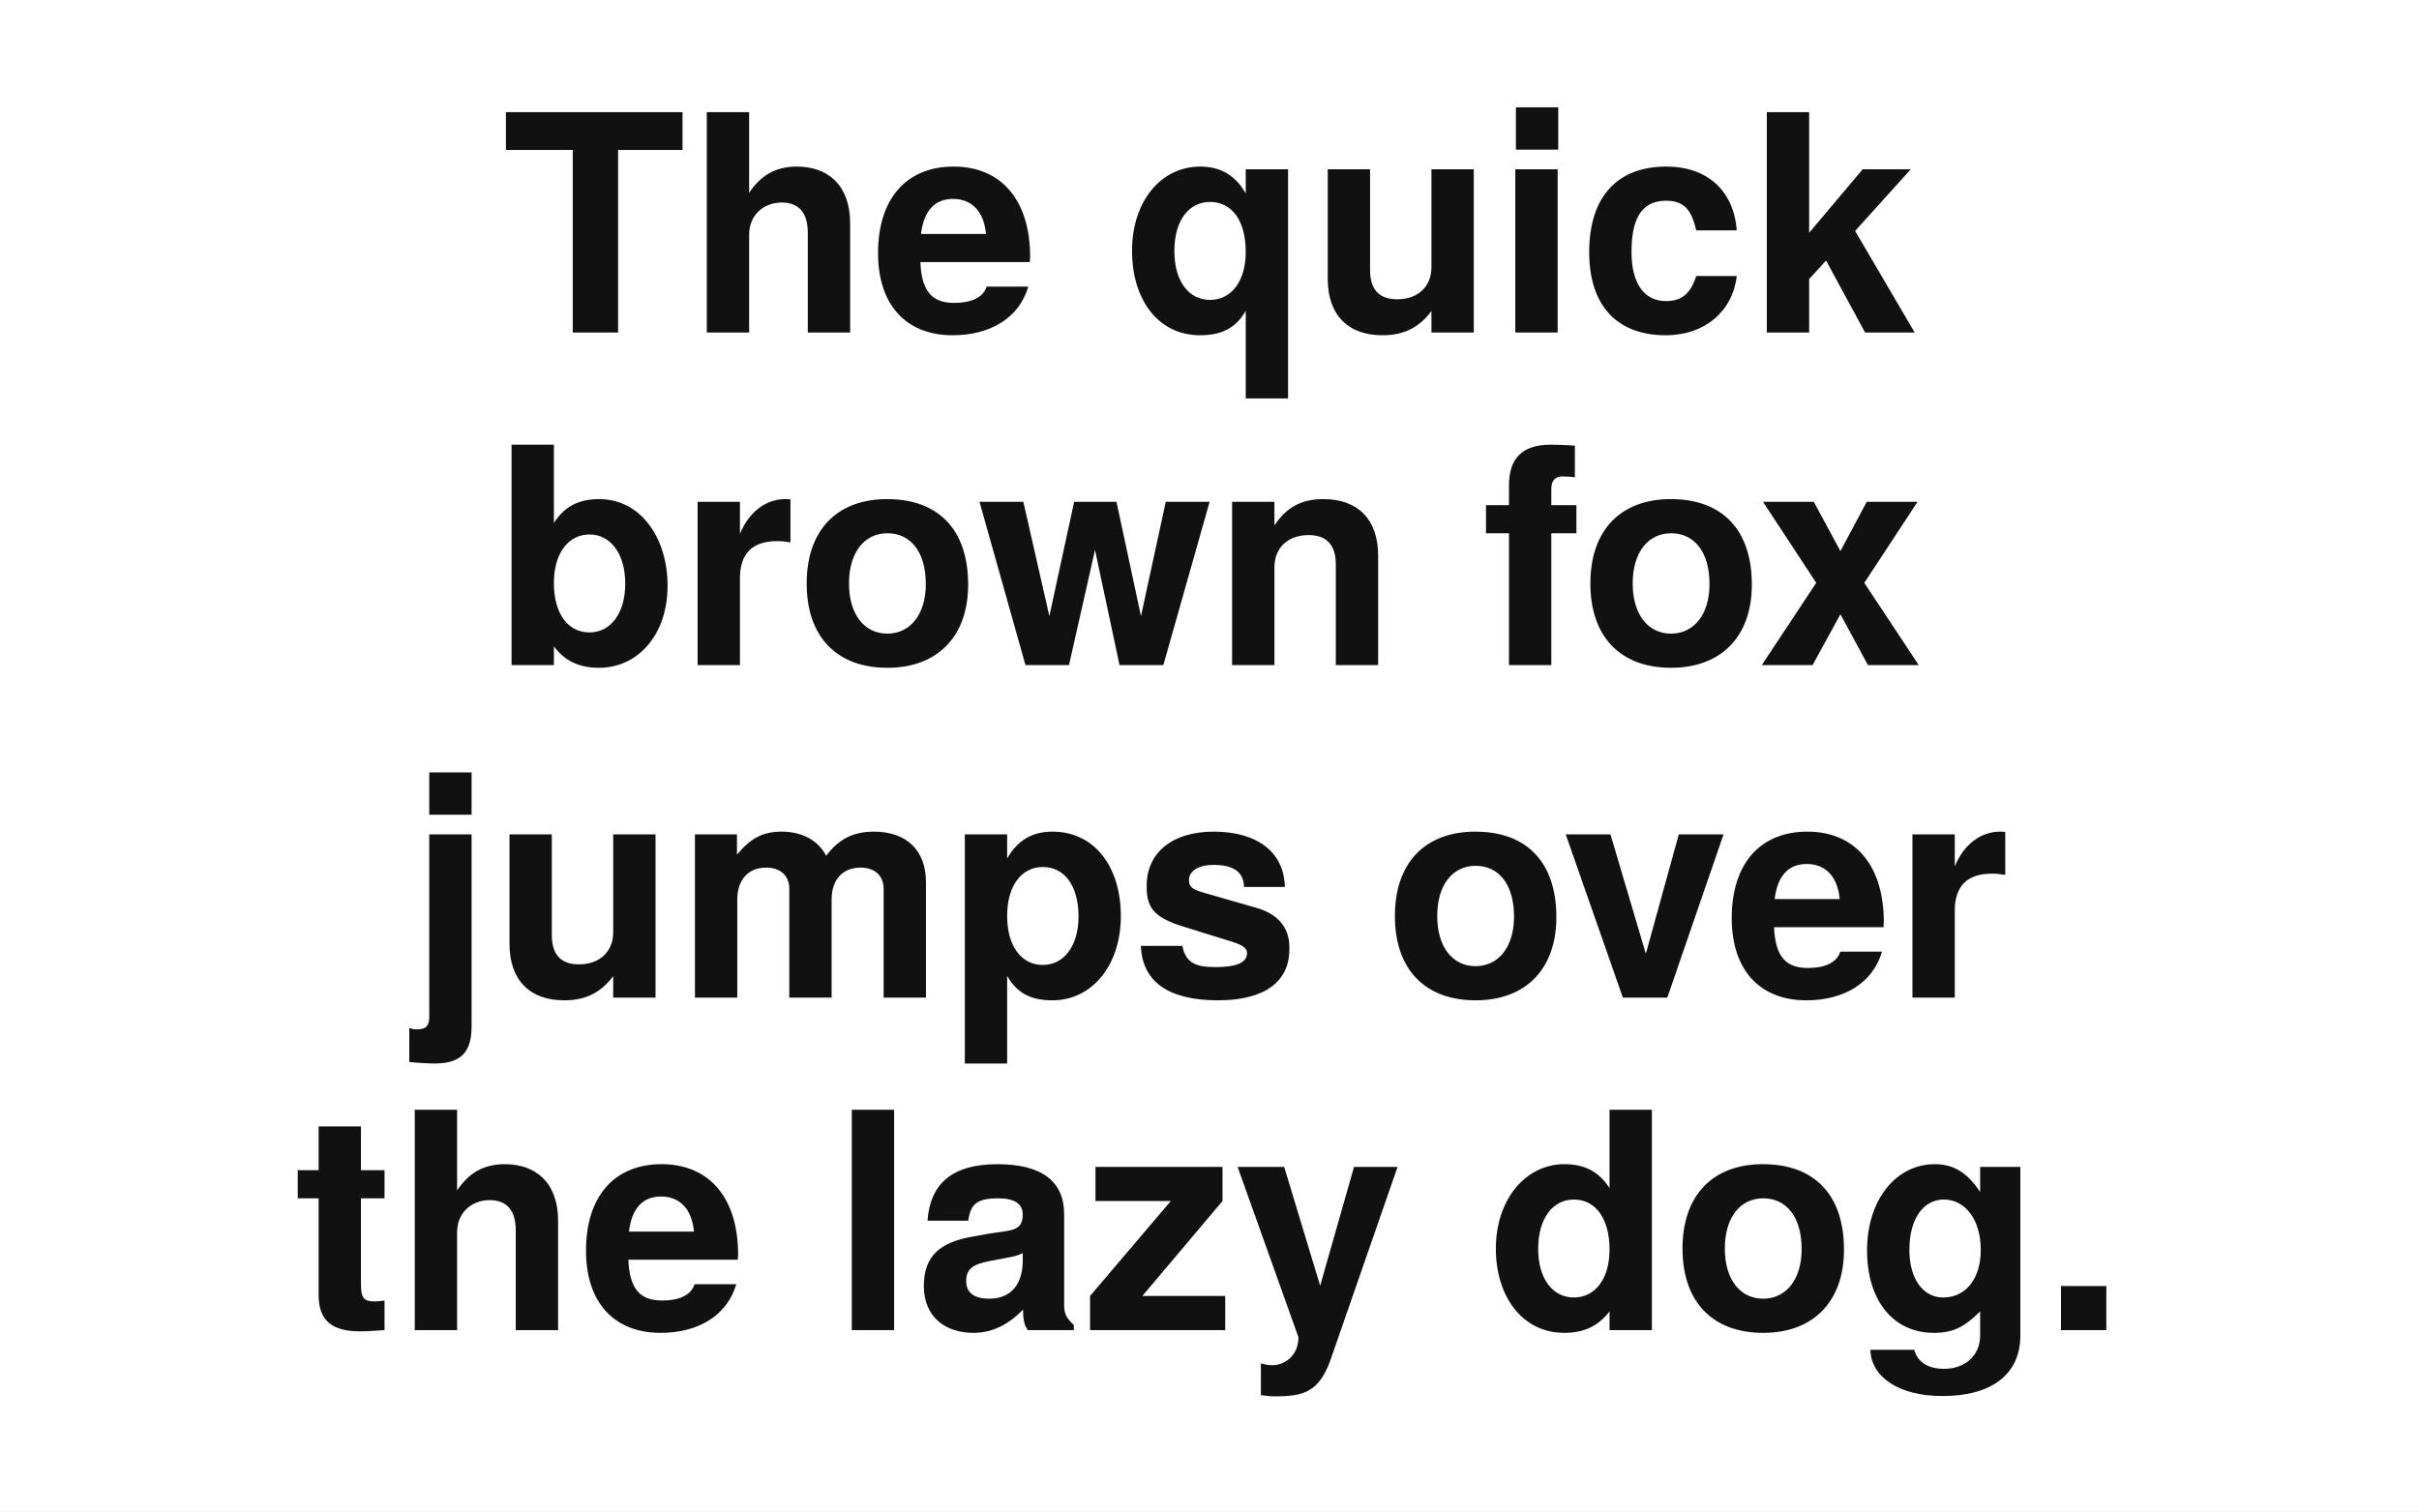
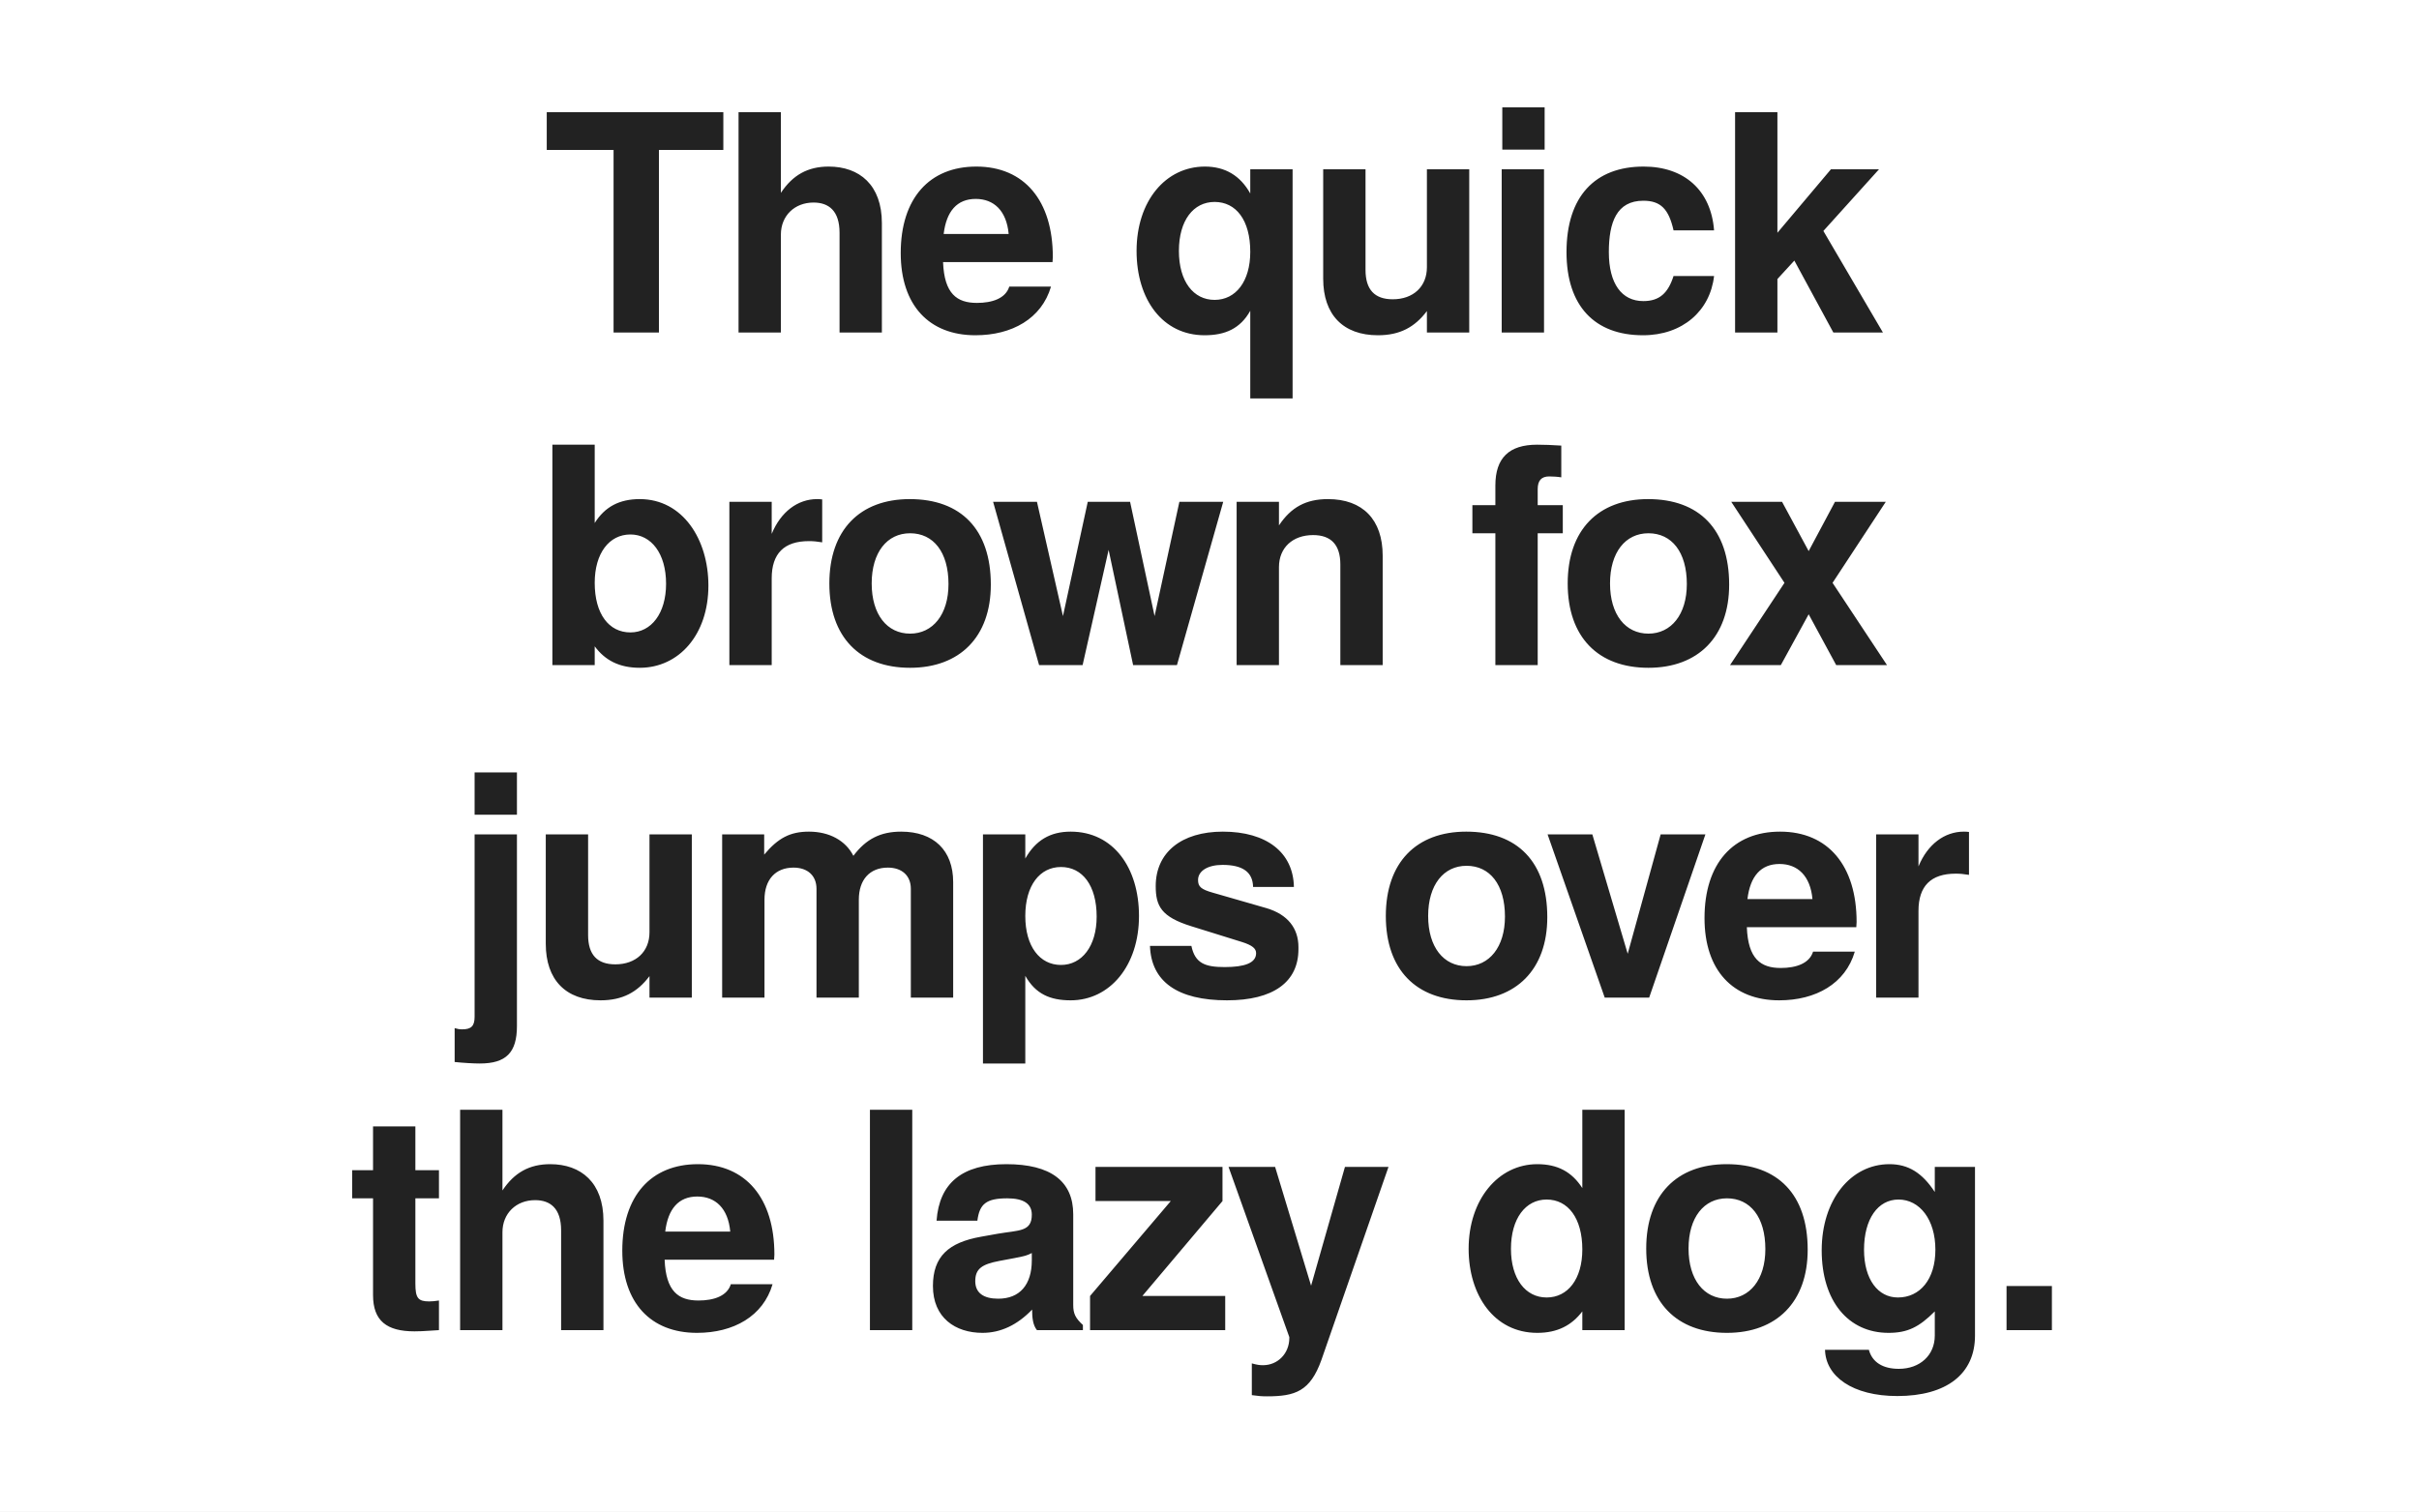
<svg xmlns="http://www.w3.org/2000/svg" viewBox="0 0 800 500">
  <path fill="#fff" d="M0 0h800v500H0z" />
-   <g font-weight="700" font-size="100" font-family="Helvetica" text-anchor="middle" fill="#111">
-     <path d="M225.718 49.6V37.1h-58.4v12.5h22.1V110h15V49.6zM281.15 110V73.8c0-12.6-7.4-18.7-17.6-18.7-6.9 0-11.9 2.8-15.8 8.7V37.1h-14V110h14V77.6c0-6.2 4.5-10.6 10.8-10.6 5 0 8.6 2.7 8.6 10v33zM340.684 85c0-18.6-9.4-29.9-25.3-29.9-15.5 0-25 10.5-25 28.6 0 17.3 9.4 27.2 24.7 27.2 12.1 0 21.9-5.5 25-16.1h-13.8c-1.2 3.9-5.6 5.4-10.7 5.4-6.6 0-10.8-3-11.2-13.5h36.2zm-14.6-7.6h-21.5c.9-7.5 4.4-11.6 10.6-11.6 6 0 10.2 3.9 10.9 11.6zM425.982 131.8V56h-14v8c-3.3-5.9-8.3-8.9-15-8.9-13 0-22.6 11.4-22.6 27.9 0 16.2 8.7 27.9 22.5 27.9 6.8 0 11.8-2.2 15.1-8.1v29zm-14-48.5c0 9.8-4.8 15.9-11.8 15.9-7 0-11.8-6.1-11.8-16.2s4.8-16.2 11.8-16.2c7.1 0 11.8 6 11.8 16.5zM487.4 110V56h-14v32.4c0 6.4-4.5 10.6-11.3 10.6-6 0-9-3.2-9-9.7V56h-14v36.2c0 11.9 6.6 18.7 18.1 18.7 7.3 0 12.2-2.7 16.2-8v7.1zM515.134 110V56h-14v54zm.2-60.5v-14h-14v14zM574.368 91.3h-13.4c-1.8 5.6-4.6 8.3-10 8.3-7.1 0-11.4-5.7-11.4-16.2 0-9.9 2.6-17 11.4-17 5.7 0 8.4 2.7 10 9.8h13.4c-1-13.2-9.8-21.1-23.3-21.1-16.1 0-25.5 9.9-25.5 28.3 0 17.8 9.3 27.5 25.3 27.5 13.1 0 22.2-8.1 23.5-19.6zM633.218 110l-19.7-33.6 18.4-20.4h-15.9l-17.7 21V37.1h-14V110h14V92.3l5.6-6.1 12.9 23.8zM220.78 193.7c0-15.3-8.5-28.6-22.7-28.6-6.7 0-11.5 2.5-14.9 7.9v-25.9h-14V220h14v-6.2c3.4 4.6 8.1 7.1 14.9 7.1 12.9 0 22.7-10.9 22.7-27.2zm-14-.6c0 9.8-4.9 16.1-11.8 16.1-7.1 0-11.8-6.1-11.8-16.4 0-9.8 4.8-16 11.8-16 6.9 0 11.8 6.3 11.8 16.3zM261.414 179.4v-14.2c-.8-.1-1.3-.1-1.7-.1-6.4 0-12 4.2-15 11.5V166h-14v54h14v-28.7c0-8.2 4.1-12.3 12.3-12.3 1.5 0 2.5.1 4.4.4zM320.18 193.4c0-18.3-9.9-28.3-26.8-28.3-16.5 0-26.6 10.2-26.6 27.9 0 17.8 10.1 27.9 26.7 27.9 16.4 0 26.7-10.2 26.7-27.5zm-14-.2c0 10.1-5.2 16.4-12.7 16.4-7.6 0-12.7-6.3-12.7-16.6s5.1-16.6 12.7-16.6c7.7 0 12.7 6.2 12.7 16.8zM400.038 166h-14.5l-8.2 37.8-8.1-37.8h-14l-8.2 37.8-8.6-37.8h-14.5l15.2 54h14.4l8.6-38.1 8.1 38.1h14.5zM455.772 220v-36.2c0-11.9-6.6-18.7-18.1-18.7-7.3 0-12.2 2.7-16.2 8.7V166h-14v54h14v-32.4c0-6.4 4.5-10.6 11.3-10.6 6 0 9 3.3 9 9.7V220zM521.34 176.4v-9.3h-8.3v-5.3c0-2.8 1.2-4.2 3.8-4.2 1.2 0 2.8.1 4 .3v-10.5c-2.6-.2-6.1-.3-8-.3-9.3 0-13.8 4.4-13.8 13.5v6.5h-7.6v9.3h7.6V220h14v-43.6zM579.36 193.4c0-18.3-9.9-28.3-26.8-28.3-16.5 0-26.6 10.2-26.6 27.9 0 17.8 10.1 27.9 26.7 27.9 16.4 0 26.7-10.2 26.7-27.5zm-14-.2c0 10.1-5.2 16.4-12.7 16.4-7.6 0-12.7-6.3-12.7-16.6s5.1-16.6 12.7-16.6c7.7 0 12.7 6.2 12.7 16.8zM634.555 220l-18-27.2 17.6-26.8h-16.8l-8.7 16.3-8.8-16.3h-16.8l17.6 26.8-18 27.2h16.8l9.2-16.8 9.1 16.8zM155.96 339.4V276h-14v60.3c0 3.1-1.1 4.2-4.1 4.2-.9 0-1.5-.1-2.5-.4v11.2c2.8.3 6.3.5 8.3.5 8.7 0 12.3-3.6 12.3-12.4zm0-69.9v-14h-14v14zM216.795 330v-54h-14v32.4c0 6.4-4.5 10.6-11.3 10.6-6 0-9-3.2-9-9.7V276h-14v36.2c0 11.9 6.6 18.7 18.1 18.7 7.3 0 12.2-2.7 16.2-8v7.1zM306.228 330v-38.2c0-10.5-6.4-16.7-17.2-16.7-6.8 0-11.6 2.4-15.8 8-2.6-5.1-8-8-14.7-8-6.2 0-10.2 2.1-14.8 7.6V276h-13.9v54h14v-32.4c0-6.6 3.6-10.6 9.6-10.6 4.7 0 7.6 2.7 7.6 7v36h14v-32.4c0-6.6 3.6-10.6 9.6-10.6 4.7 0 7.6 2.7 7.6 7v36zM370.68 303c0-16-8.5-27.9-22.6-27.9-6.8 0-11.6 2.9-15 8.9v-8h-14v75.8h14v-29c3.4 6 8.2 8.1 15 8.1 13 0 22.6-11.5 22.6-27.9zm-14 .2c0 9.8-4.9 16-11.8 16-7 0-11.8-6.1-11.8-16.2s4.8-16.2 11.8-16.2c7.1 0 11.8 6.1 11.8 16.4zM426.414 314v-.7c0-6.2-3.5-10.8-10.6-12.9l-17.7-5.1c-3.9-1.1-4.9-2-4.9-4.2 0-3 3.2-5 8.1-5 6.7 0 10 2.4 10.1 7.3h13.5c-.2-11.4-9-18.3-23.5-18.3-13.7 0-22.2 6.9-22.2 18 0 6.6 1.8 10.2 11.8 13.3l16.7 5.2c3.5 1.1 4.7 2.2 4.7 3.7 0 3.3-3.9 4.6-10.4 4.6-6.4 0-9.8-1.2-11-7h-13.7c.4 11.8 9.1 18 25.5 18 15.2 0 23.6-6 23.6-16.9zM514.712 303.4c0-18.3-9.9-28.3-26.8-28.3-16.5 0-26.6 10.2-26.6 27.9 0 17.8 10.1 27.9 26.7 27.9 16.4 0 26.7-10.2 26.7-27.5zm-14-.2c0 10.1-5.2 16.4-12.7 16.4-7.6 0-12.7-6.3-12.7-16.6s5.1-16.6 12.7-16.6c7.7 0 12.7 6.2 12.7 16.8zM570.006 276h-14.8l-10.9 39.5-11.7-39.5h-14.8l18.9 54h14.7zM623.008 305c0-18.6-9.4-29.9-25.3-29.9-15.5 0-25 10.5-25 28.6 0 17.3 9.4 27.2 24.7 27.2 12.1 0 21.9-5.5 25-16.1h-13.8c-1.2 3.9-5.6 5.4-10.7 5.4-6.6 0-10.8-3-11.2-13.5h36.2zm-14.6-7.6h-21.5c.9-7.5 4.4-11.6 10.6-11.6 6 0 10.2 3.9 10.9 11.6zM663.172 289.4v-14.2c-.8-.1-1.3-.1-1.7-.1-6.4 0-12 4.2-15 11.5V276h-14v54h14v-28.7c0-8.2 4.1-12.3 12.3-12.3 1.5 0 2.5.1 4.4.4zM127.17 440v-9.8c-1.4.2-2.2.3-3.2.3-3.7 0-4.6-1.1-4.6-5.9v-28.2h7.8v-9.3h-7.8v-14.5h-14v14.5h-6.9v9.3h6.9v32c0 8.5 4.5 12 13.7 12 3.1 0 5.6-.3 8.1-.4zM184.57 440v-36.2c0-12.6-7.4-18.7-17.6-18.7-6.9 0-11.9 2.8-15.8 8.7v-26.7h-14V440h14v-32.4c0-6.2 4.5-10.6 10.8-10.6 5 0 8.6 2.7 8.6 10v33zM244.102 415c0-18.6-9.4-29.9-25.3-29.9-15.5 0-25 10.5-25 28.6 0 17.3 9.4 27.2 24.7 27.2 12.1 0 21.9-5.5 25-16.1h-13.8c-1.2 3.9-5.6 5.4-10.7 5.4-6.6 0-10.8-3-11.2-13.5h36.2zm-14.6-7.6h-21.5c.9-7.5 4.4-11.6 10.6-11.6 6 0 10.2 3.9 10.9 11.6zM295.7 440v-72.9h-14V440zM355.134 440v-1.7c-2.5-2.3-3.2-3.8-3.2-6.6v-30c0-11-7.5-16.6-22.1-16.6-14.6 0-22.2 6.2-23.1 18.7h13.5c.7-5.6 3-7.4 9.9-7.4 5.4 0 8.1 1.8 8.1 5.4 0 5.7-4.2 5.1-11.2 6.3l-5.6 1c-10.7 1.9-15.9 6.5-15.9 16.3 0 10.5 7.4 15.5 16.4 15.5 6 0 11.5-2.6 16.4-7.7 0 2.8.3 5.2 1.6 6.8zm-16.9-23.1c0 8.1-4 12.7-11.1 12.7-4.7 0-7.6-1.8-7.6-5.8 0-4.1 2.2-5.6 8-6.7l4.8-.9c3.7-.7 4.3-.9 5.9-1.7zM405.198 440v-11.3h-27.4l26.5-31.4V386h-42v11.3h24.9l-26.7 31.4V440zM462.198 386h-14.4l-11.2 39.3-11.9-39.3h-15.4l20.1 56.3v.3c0 5.1-3.8 9-8.7 9-1.1 0-1.9-.1-3.7-.6v10.5c2.1.3 3.3.4 5 .4 9.4 0 14.3-1.7 18-12zM546.297 440v-72.9h-14V393c-3.5-5.4-8.2-7.9-14.9-7.9-12.9 0-22.7 11.7-22.7 28 0 15.3 8.4 27.8 22.7 27.8 6.7 0 11.4-2.5 14.9-7.1v6.2zm-14-26.7c0 9.8-4.8 15.9-11.8 15.9-7 0-11.8-6.2-11.8-16.1 0-10 4.8-16.3 11.8-16.3 7.1 0 11.8 6.2 11.8 16.5zM609.83 413.4c0-18.3-9.9-28.3-26.8-28.3-16.5 0-26.6 10.2-26.6 27.9 0 17.8 10.1 27.9 26.7 27.9 16.4 0 26.7-10.2 26.7-27.5zm-14-.2c0 10.1-5.2 16.4-12.7 16.4-7.6 0-12.7-6.3-12.7-16.6s5.1-16.6 12.7-16.6c7.7 0 12.7 6.2 12.7 16.8zM668.163 441.8V386h-13.3v8.3c-4.2-6.4-8.8-9.2-15-9.2-12.8 0-22.4 11.8-22.4 28.5 0 16.8 8.8 27.3 22.1 27.3 6.3 0 10.1-1.9 15.3-7.1v8c0 6.5-4.9 11-11.9 11-5.3 0-8.8-2.2-9.9-6.3h-14.5c.2 8.8 9.1 15.3 23.9 15.3 16.3 0 25.7-7.3 25.7-20zm-13.1-28.4c0 9.8-5.1 15.8-12.4 15.8-6.6 0-11.2-6-11.2-15.8 0-10.2 4.6-16.6 11.4-16.6 7 0 12.2 6.6 12.2 16.6zM696.595 440v-14.6h-15V440z" />
+   <g font-weight="700" font-size="100" font-family="Helvetica" letter-spacing="-.03em" text-anchor="middle" fill="#222">
+     <path d="M239.218 49.6V37.1h-58.4v12.5h22.1V110h15V49.6zM291.65 110V73.8c0-12.6-7.4-18.7-17.6-18.7-6.9 0-11.9 2.8-15.8 8.7V37.1h-14V110h14V77.6c0-6.2 4.5-10.6 10.8-10.6 5 0 8.6 2.7 8.6 10v33zM348.184 85c0-18.6-9.4-29.9-25.3-29.9-15.5 0-25 10.5-25 28.6 0 17.3 9.4 27.2 24.7 27.2 12.1 0 21.9-5.5 25-16.1h-13.8c-1.2 3.9-5.6 5.4-10.7 5.4-6.6 0-10.8-3-11.2-13.5h36.2zm-14.6-7.6h-21.5c.9-7.5 4.4-11.6 10.6-11.6 6 0 10.2 3.9 10.9 11.6zM427.482 131.8V56h-14v8c-3.3-5.9-8.3-8.9-15-8.9-13 0-22.6 11.4-22.6 27.9 0 16.2 8.7 27.9 22.5 27.9 6.8 0 11.8-2.2 15.1-8.1v29zm-14-48.5c0 9.8-4.8 15.9-11.8 15.9-7 0-11.8-6.1-11.8-16.2s4.8-16.2 11.8-16.2c7.1 0 11.8 6 11.8 16.5zM485.9 110V56h-14v32.4c0 6.4-4.5 10.6-11.3 10.6-6 0-9-3.2-9-9.7V56h-14v36.2c0 11.9 6.6 18.7 18.1 18.7 7.3 0 12.2-2.7 16.2-8v7.1zM510.634 110V56h-14v54zm.2-60.5v-14h-14v14zM566.868 91.3h-13.4c-1.8 5.6-4.6 8.3-10 8.3-7.1 0-11.4-5.7-11.4-16.2 0-9.9 2.6-17 11.4-17 5.7 0 8.4 2.7 10 9.8h13.4c-1-13.2-9.8-21.1-23.3-21.1-16.1 0-25.5 9.9-25.5 28.3 0 17.8 9.3 27.5 25.3 27.5 13.1 0 22.2-8.1 23.5-19.6zM622.718 110l-19.7-33.6 18.4-20.4h-15.9l-17.7 21V37.1h-14V110h14V92.3l5.6-6.1 12.9 23.8zM234.28 193.7c0-15.3-8.5-28.6-22.7-28.6-6.7 0-11.5 2.5-14.9 7.9v-25.9h-14V220h14v-6.2c3.4 4.6 8.1 7.1 14.9 7.1 12.9 0 22.7-10.9 22.7-27.2zm-14-.6c0 9.8-4.9 16.1-11.8 16.1-7.1 0-11.8-6.1-11.8-16.4 0-9.8 4.8-16 11.8-16 6.9 0 11.8 6.3 11.8 16.3zM271.914 179.4v-14.2c-.8-.1-1.3-.1-1.7-.1-6.4 0-12 4.2-15 11.5V166h-14v54h14v-28.7c0-8.2 4.1-12.3 12.3-12.3 1.5 0 2.5.1 4.4.4zM327.68 193.4c0-18.3-9.9-28.3-26.8-28.3-16.5 0-26.6 10.2-26.6 27.9 0 17.8 10.1 27.9 26.7 27.9 16.4 0 26.7-10.2 26.7-27.5zm-14-.2c0 10.1-5.2 16.4-12.7 16.4-7.6 0-12.7-6.3-12.7-16.6s5.1-16.6 12.7-16.6c7.7 0 12.7 6.2 12.7 16.8zM404.538 166h-14.5l-8.2 37.8-8.1-37.8h-14l-8.2 37.8-8.6-37.8h-14.5l15.2 54h14.4l8.6-38.1 8.1 38.1h14.5zM457.272 220v-36.2c0-11.9-6.6-18.7-18.1-18.7-7.3 0-12.2 2.7-16.2 8.7V166h-14v54h14v-32.4c0-6.4 4.5-10.6 11.3-10.6 6 0 9 3.3 9 9.7V220zM516.84 176.4v-9.3h-8.3v-5.3c0-2.8 1.2-4.2 3.8-4.2 1.2 0 2.8.1 4 .3v-10.5c-2.6-.2-6.1-.3-8-.3-9.3 0-13.8 4.4-13.8 13.5v6.5h-7.6v9.3h7.6V220h14v-43.6zM571.86 193.4c0-18.3-9.9-28.3-26.8-28.3-16.5 0-26.6 10.2-26.6 27.9 0 17.8 10.1 27.9 26.7 27.9 16.4 0 26.7-10.2 26.7-27.5zm-14-.2c0 10.1-5.2 16.4-12.7 16.4-7.6 0-12.7-6.3-12.7-16.6s5.1-16.6 12.7-16.6c7.7 0 12.7 6.2 12.7 16.8zM624.055 220l-18-27.2 17.6-26.8h-16.8l-8.7 16.3-8.8-16.3h-16.8l17.6 26.8-18 27.2h16.8l9.2-16.8 9.1 16.8zM170.96 339.4V276h-14v60.3c0 3.1-1.1 4.2-4.1 4.2-.9 0-1.5-.1-2.5-.4v11.2c2.8.3 6.3.5 8.3.5 8.7 0 12.3-3.6 12.3-12.4zm0-69.9v-14h-14v14zM228.795 330v-54h-14v32.4c0 6.4-4.5 10.6-11.3 10.6-6 0-9-3.2-9-9.7V276h-14v36.2c0 11.9 6.6 18.7 18.1 18.7 7.3 0 12.2-2.7 16.2-8v7.1zM315.228 330v-38.2c0-10.5-6.4-16.7-17.2-16.7-6.8 0-11.6 2.4-15.8 8-2.6-5.1-8-8-14.7-8-6.2 0-10.2 2.1-14.8 7.6V276h-13.9v54h14v-32.4c0-6.6 3.6-10.6 9.6-10.6 4.7 0 7.6 2.7 7.6 7v36h14v-32.4c0-6.6 3.6-10.6 9.6-10.6 4.7 0 7.6 2.7 7.6 7v36zM376.68 303c0-16-8.5-27.9-22.6-27.9-6.8 0-11.6 2.9-15 8.9v-8h-14v75.8h14v-29c3.4 6 8.2 8.1 15 8.1 13 0 22.6-11.5 22.6-27.9zm-14 .2c0 9.8-4.9 16-11.8 16-7 0-11.8-6.1-11.8-16.2s4.8-16.2 11.8-16.2c7.1 0 11.8 6.1 11.8 16.4zM429.414 314v-.7c0-6.2-3.5-10.8-10.6-12.9l-17.7-5.1c-3.9-1.1-4.9-2-4.9-4.2 0-3 3.2-5 8.1-5 6.7 0 10 2.4 10.1 7.3h13.5c-.2-11.4-9-18.3-23.5-18.3-13.7 0-22.2 6.9-22.2 18 0 6.6 1.8 10.2 11.8 13.3l16.7 5.2c3.5 1.1 4.7 2.2 4.7 3.7 0 3.3-3.9 4.6-10.4 4.6-6.4 0-9.8-1.2-11-7h-13.7c.4 11.8 9.1 18 25.5 18 15.2 0 23.6-6 23.6-16.9zM511.712 303.4c0-18.3-9.9-28.3-26.8-28.3-16.5 0-26.6 10.2-26.6 27.9 0 17.8 10.1 27.9 26.7 27.9 16.4 0 26.7-10.2 26.7-27.5zm-14-.2c0 10.1-5.2 16.4-12.7 16.4-7.6 0-12.7-6.3-12.7-16.6s5.1-16.6 12.7-16.6c7.7 0 12.7 6.2 12.7 16.8zM564.006 276h-14.8l-10.9 39.5-11.7-39.5h-14.8l18.9 54h14.7zM614.008 305c0-18.6-9.4-29.9-25.3-29.9-15.5 0-25 10.5-25 28.6 0 17.3 9.4 27.2 24.7 27.2 12.1 0 21.9-5.5 25-16.1h-13.8c-1.2 3.9-5.6 5.4-10.7 5.4-6.6 0-10.8-3-11.2-13.5h36.2zm-14.6-7.6h-21.5c.9-7.5 4.4-11.6 10.6-11.6 6 0 10.2 3.9 10.9 11.6zM651.172 289.4v-14.2c-.8-.1-1.3-.1-1.7-.1-6.4 0-12 4.2-15 11.5V276h-14v54h14v-28.7c0-8.2 4.1-12.3 12.3-12.3 1.5 0 2.5.1 4.4.4zM145.17 440v-9.8c-1.4.2-2.2.3-3.2.3-3.7 0-4.6-1.1-4.6-5.9v-28.2h7.8v-9.3h-7.8v-14.5h-14v14.5h-6.9v9.3h6.9v32c0 8.5 4.5 12 13.7 12 3.1 0 5.6-.3 8.1-.4zM199.57 440v-36.2c0-12.6-7.4-18.7-17.6-18.7-6.9 0-11.9 2.8-15.8 8.7v-26.7h-14V440h14v-32.4c0-6.2 4.5-10.6 10.8-10.6 5 0 8.6 2.7 8.6 10v33zM256.102 415c0-18.6-9.4-29.9-25.3-29.9-15.5 0-25 10.5-25 28.6 0 17.3 9.4 27.2 24.7 27.2 12.1 0 21.9-5.5 25-16.1h-13.8c-1.2 3.9-5.6 5.4-10.7 5.4-6.6 0-10.8-3-11.2-13.5h36.2zm-14.6-7.6h-21.5c.9-7.5 4.4-11.6 10.6-11.6 6 0 10.2 3.9 10.9 11.6zM301.7 440v-72.9h-14V440zM358.134 440v-1.7c-2.5-2.3-3.2-3.8-3.2-6.6v-30c0-11-7.5-16.6-22.1-16.6-14.6 0-22.2 6.2-23.1 18.7h13.5c.7-5.6 3-7.4 9.9-7.4 5.4 0 8.1 1.8 8.1 5.4 0 5.7-4.2 5.1-11.2 6.3l-5.6 1c-10.7 1.9-15.9 6.5-15.9 16.3 0 10.5 7.4 15.5 16.4 15.5 6 0 11.5-2.6 16.4-7.7 0 2.8.3 5.2 1.6 6.8zm-16.9-23.1c0 8.1-4 12.7-11.1 12.7-4.7 0-7.6-1.8-7.6-5.8 0-4.1 2.2-5.6 8-6.7l4.8-.9c3.7-.7 4.3-.9 5.9-1.7zM405.198 440v-11.3h-27.4l26.5-31.4V386h-42v11.3h24.9l-26.7 31.4V440zM459.198 386h-14.4l-11.2 39.3-11.9-39.3h-15.4l20.1 56.3v.3c0 5.1-3.8 9-8.7 9-1.1 0-1.9-.1-3.7-.6v10.5c2.1.3 3.3.4 5 .4 9.4 0 14.3-1.7 18-12zM537.297 440v-72.9h-14V393c-3.5-5.4-8.2-7.9-14.9-7.9-12.9 0-22.7 11.7-22.7 28 0 15.3 8.4 27.8 22.7 27.8 6.7 0 11.4-2.5 14.9-7.1v6.2zm-14-26.7c0 9.8-4.8 15.9-11.8 15.9-7 0-11.8-6.2-11.8-16.1 0-10 4.8-16.3 11.8-16.3 7.1 0 11.8 6.2 11.8 16.5zM597.83 413.4c0-18.3-9.9-28.3-26.8-28.3-16.5 0-26.6 10.2-26.6 27.9 0 17.8 10.1 27.9 26.7 27.9 16.4 0 26.7-10.2 26.7-27.5zm-14-.2c0 10.1-5.2 16.4-12.7 16.4-7.6 0-12.7-6.3-12.7-16.6s5.1-16.6 12.7-16.6c7.7 0 12.7 6.2 12.7 16.8zM653.163 441.8V386h-13.3v8.3c-4.2-6.4-8.8-9.2-15-9.2-12.8 0-22.4 11.8-22.4 28.5 0 16.8 8.8 27.3 22.1 27.3 6.3 0 10.1-1.9 15.3-7.1v8c0 6.5-4.9 11-11.9 11-5.3 0-8.8-2.2-9.9-6.3h-14.5c.2 8.8 9.1 15.3 23.9 15.3 16.3 0 25.7-7.3 25.7-20zm-13.1-28.4c0 9.8-5.1 15.8-12.4 15.8-6.6 0-11.2-6-11.2-15.8 0-10.2 4.6-16.6 11.4-16.6 7 0 12.2 6.6 12.2 16.6zM678.595 440v-14.6h-15V440z" />
  </g>
</svg>
